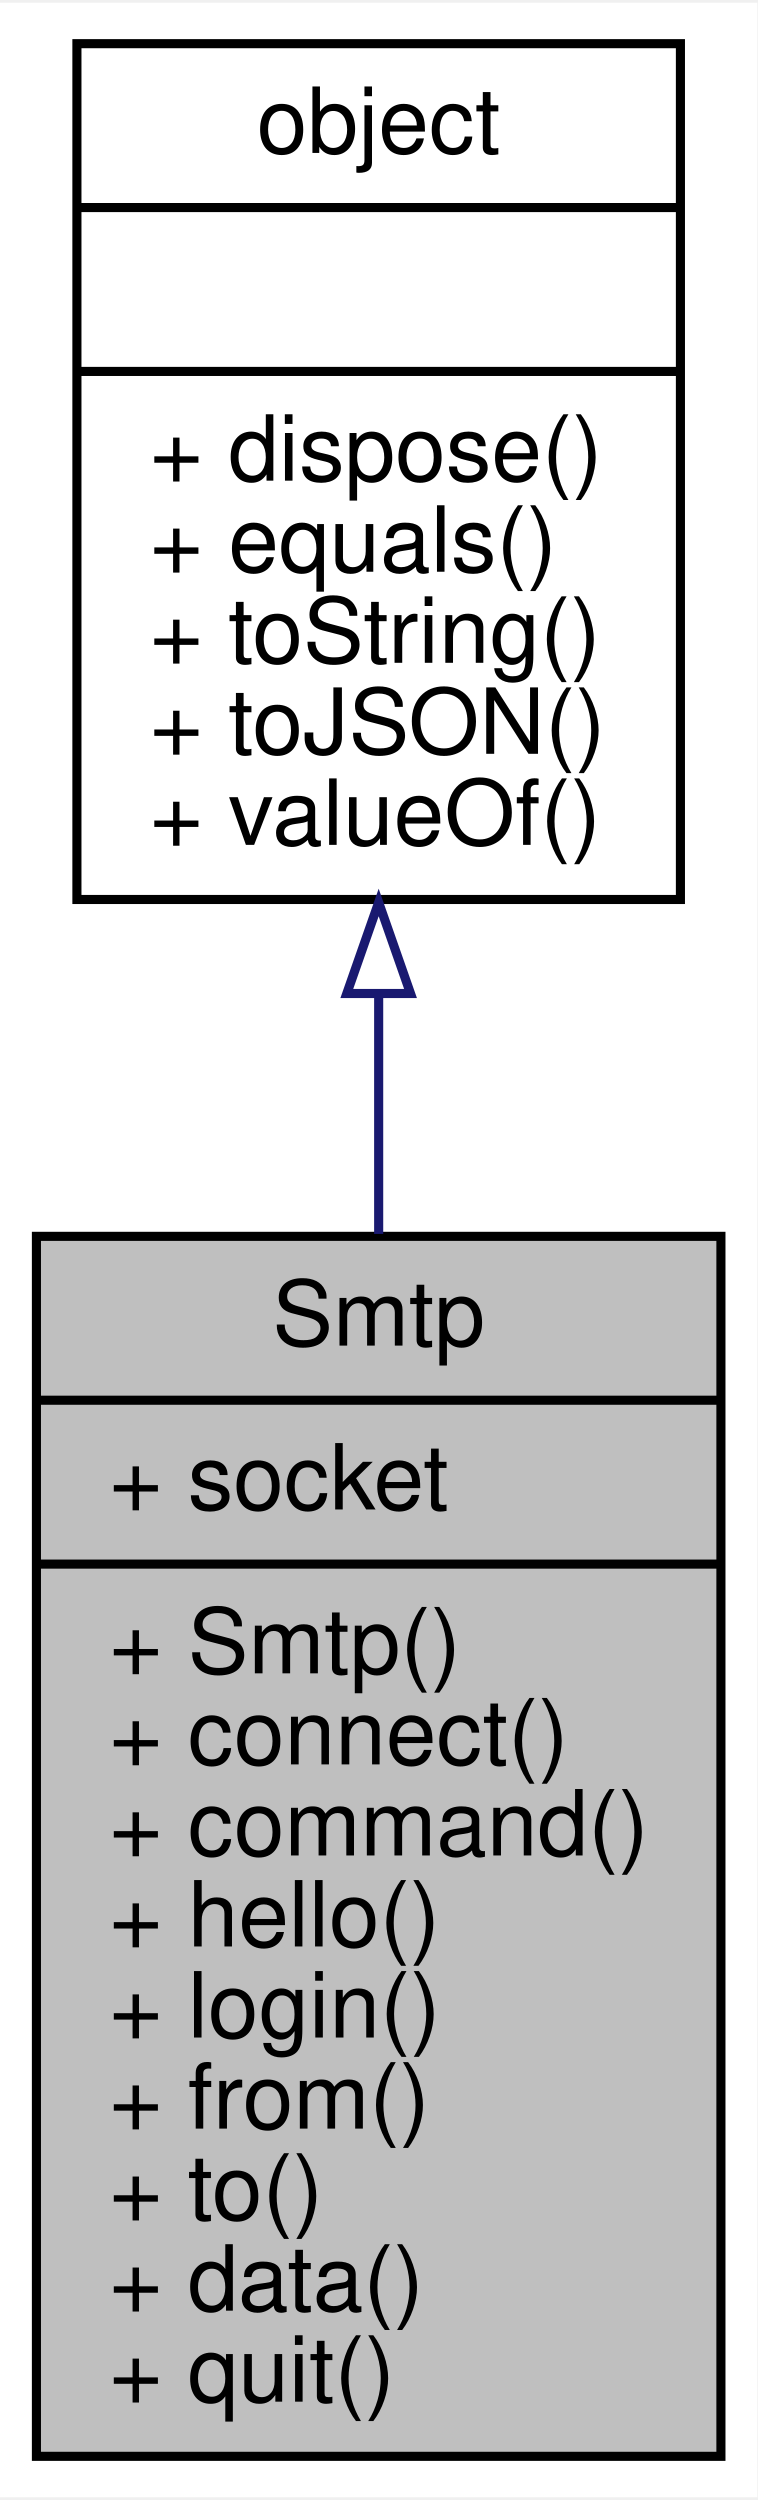
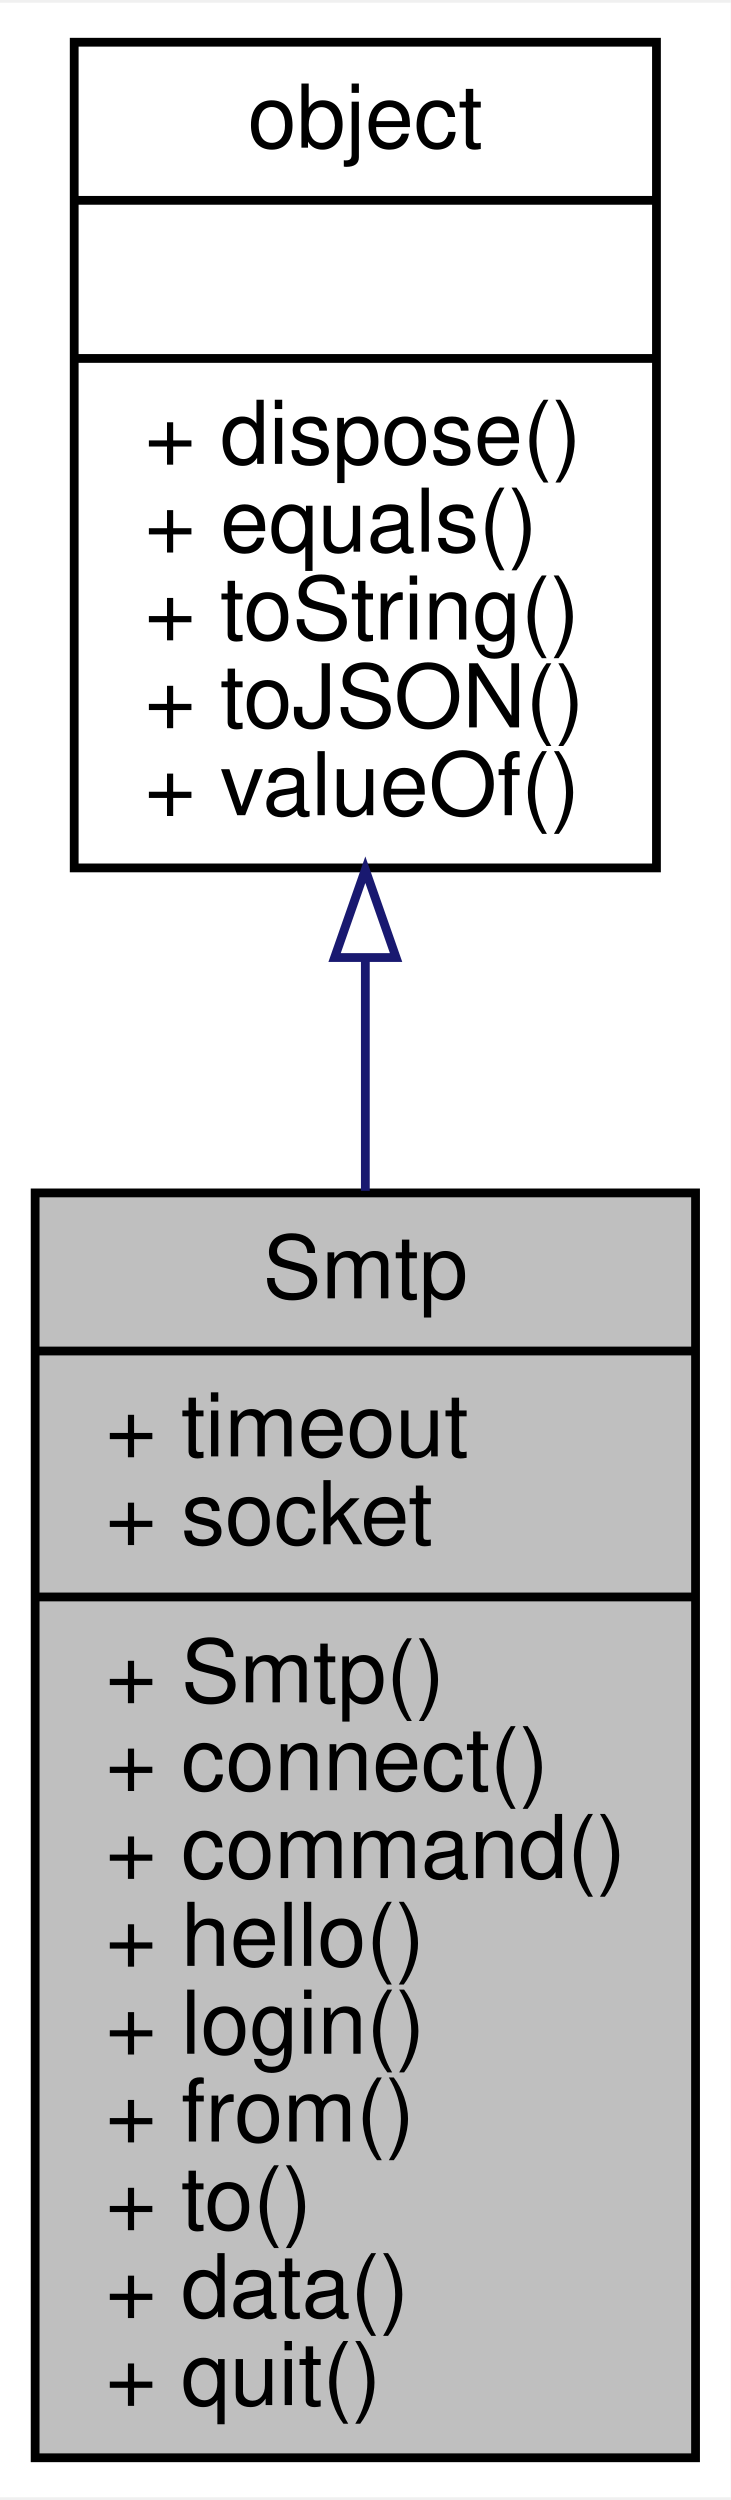
- <svg xmlns="http://www.w3.org/2000/svg" xmlns:xlink="http://www.w3.org/1999/xlink" width="83pt" height="274pt" viewBox="0.00 0.00 83.18 274.00">
-   <g id="graph0" class="graph" transform="scale(1 1) rotate(0) translate(4 270)">
-     <polygon fill="white" stroke="none" points="-4,4 -4,-270 79.185,-270 79.185,4 -4,4" />
+ <svg xmlns="http://www.w3.org/2000/svg" xmlns:xlink="http://www.w3.org/1999/xlink" width="83pt" height="284pt" viewBox="0.00 0.00 83.18 284.00">
+   <g id="graph0" class="graph" transform="scale(1 1) rotate(0) translate(4 280)">
+     <polygon fill="white" stroke="none" points="-4,4 -4,-280 79.185,-280 79.185,4 -4,4" />
    <g id="node1" class="node">
-       <polygon fill="#bfbfbf" stroke="black" points="0,-0.5 0,-134.5 75.185,-134.5 75.185,-0.5 0,-0.5" />
-       <text text-anchor="middle" x="37.592" y="-122.5" font-family="Helvetica,sans-Serif" font-size="10.00">Smtp</text>
-       <polyline fill="none" stroke="black" points="0,-116.5 75.185,-116.5 " />
+       <polygon fill="#bfbfbf" stroke="black" points="0,-0.5 0,-144.5 75.185,-144.5 75.185,-0.5 0,-0.5" />
+       <text text-anchor="middle" x="37.592" y="-132.5" font-family="Helvetica,sans-Serif" font-size="10.00">Smtp</text>
+       <polyline fill="none" stroke="black" points="0,-126.5 75.185,-126.5 " />
+       <text text-anchor="start" x="8" y="-114.5" font-family="Helvetica,sans-Serif" font-size="10.00">+ timeout</text>
      <text text-anchor="start" x="8" y="-104.5" font-family="Helvetica,sans-Serif" font-size="10.00">+ socket</text>
      <polyline fill="none" stroke="black" points="0,-98.5 75.185,-98.5 " />
      <text text-anchor="start" x="8" y="-86.5" font-family="Helvetica,sans-Serif" font-size="10.00">+ Smtp()</text>
      <text text-anchor="start" x="8" y="-76.5" font-family="Helvetica,sans-Serif" font-size="10.00">+ connect()</text>
      <text text-anchor="start" x="8" y="-66.5" font-family="Helvetica,sans-Serif" font-size="10.00">+ command()</text>
      <text text-anchor="start" x="8" y="-56.5" font-family="Helvetica,sans-Serif" font-size="10.00">+ hello()</text>
      <text text-anchor="start" x="8" y="-46.5" font-family="Helvetica,sans-Serif" font-size="10.00">+ login()</text>
      <text text-anchor="start" x="8" y="-36.5" font-family="Helvetica,sans-Serif" font-size="10.00">+ from()</text>
      <text text-anchor="start" x="8" y="-26.5" font-family="Helvetica,sans-Serif" font-size="10.00">+ to()</text>
      <text text-anchor="start" x="8" y="-16.5" font-family="Helvetica,sans-Serif" font-size="10.00">+ data()</text>
      <text text-anchor="start" x="8" y="-6.5" font-family="Helvetica,sans-Serif" font-size="10.00">+ quit()</text>
    </g>
    <g id="node2" class="node">
      <g id="a_node2">
        <a xlink:href="../../db/d38/interfaceobject.html" target="_top" xlink:title="基础对象，所有对象均继承于此 ">
-           <polygon fill="white" stroke="black" points="4.448,-171.5 4.448,-265.5 70.736,-265.5 70.736,-171.5 4.448,-171.5" />
-           <text text-anchor="middle" x="37.592" y="-253.5" font-family="Helvetica,sans-Serif" font-size="10.00">object</text>
-           <polyline fill="none" stroke="black" points="4.448,-247.5 70.736,-247.5 " />
-           <text text-anchor="middle" x="37.592" y="-235.5" font-family="Helvetica,sans-Serif" font-size="10.00"> </text>
-           <polyline fill="none" stroke="black" points="4.448,-229.5 70.736,-229.5 " />
-           <text text-anchor="start" x="12.448" y="-217.5" font-family="Helvetica,sans-Serif" font-size="10.00">+ dispose()</text>
-           <text text-anchor="start" x="12.448" y="-207.5" font-family="Helvetica,sans-Serif" font-size="10.00">+ equals()</text>
-           <text text-anchor="start" x="12.448" y="-197.5" font-family="Helvetica,sans-Serif" font-size="10.00">+ toString()</text>
-           <text text-anchor="start" x="12.448" y="-187.5" font-family="Helvetica,sans-Serif" font-size="10.00">+ toJSON()</text>
-           <text text-anchor="start" x="12.448" y="-177.5" font-family="Helvetica,sans-Serif" font-size="10.00">+ valueOf()</text>
+           <polygon fill="white" stroke="black" points="4.448,-181.5 4.448,-275.5 70.736,-275.5 70.736,-181.5 4.448,-181.5" />
+           <text text-anchor="middle" x="37.592" y="-263.5" font-family="Helvetica,sans-Serif" font-size="10.00">object</text>
+           <polyline fill="none" stroke="black" points="4.448,-257.5 70.736,-257.5 " />
+           <text text-anchor="middle" x="37.592" y="-245.5" font-family="Helvetica,sans-Serif" font-size="10.00"> </text>
+           <polyline fill="none" stroke="black" points="4.448,-239.5 70.736,-239.5 " />
+           <text text-anchor="start" x="12.448" y="-227.5" font-family="Helvetica,sans-Serif" font-size="10.00">+ dispose()</text>
+           <text text-anchor="start" x="12.448" y="-217.5" font-family="Helvetica,sans-Serif" font-size="10.00">+ equals()</text>
+           <text text-anchor="start" x="12.448" y="-207.5" font-family="Helvetica,sans-Serif" font-size="10.00">+ toString()</text>
+           <text text-anchor="start" x="12.448" y="-197.5" font-family="Helvetica,sans-Serif" font-size="10.00">+ toJSON()</text>
+           <text text-anchor="start" x="12.448" y="-187.5" font-family="Helvetica,sans-Serif" font-size="10.00">+ valueOf()</text>
        </a>
      </g>
    </g>
    <g id="edge1" class="edge">
-       <path fill="none" stroke="midnightblue" d="M37.592,-160.939C37.592,-152.387 37.592,-143.499 37.592,-134.764" />
-       <polygon fill="none" stroke="midnightblue" points="34.092,-161.172 37.592,-171.172 41.092,-161.172 34.092,-161.172" />
+       <path fill="none" stroke="midnightblue" d="M37.592,-171.063C37.592,-162.499 37.592,-153.57 37.592,-144.742" />
+       <polygon fill="none" stroke="midnightblue" points="34.092,-171.295 37.592,-181.295 41.092,-171.295 34.092,-171.295" />
    </g>
  </g>
</svg>
